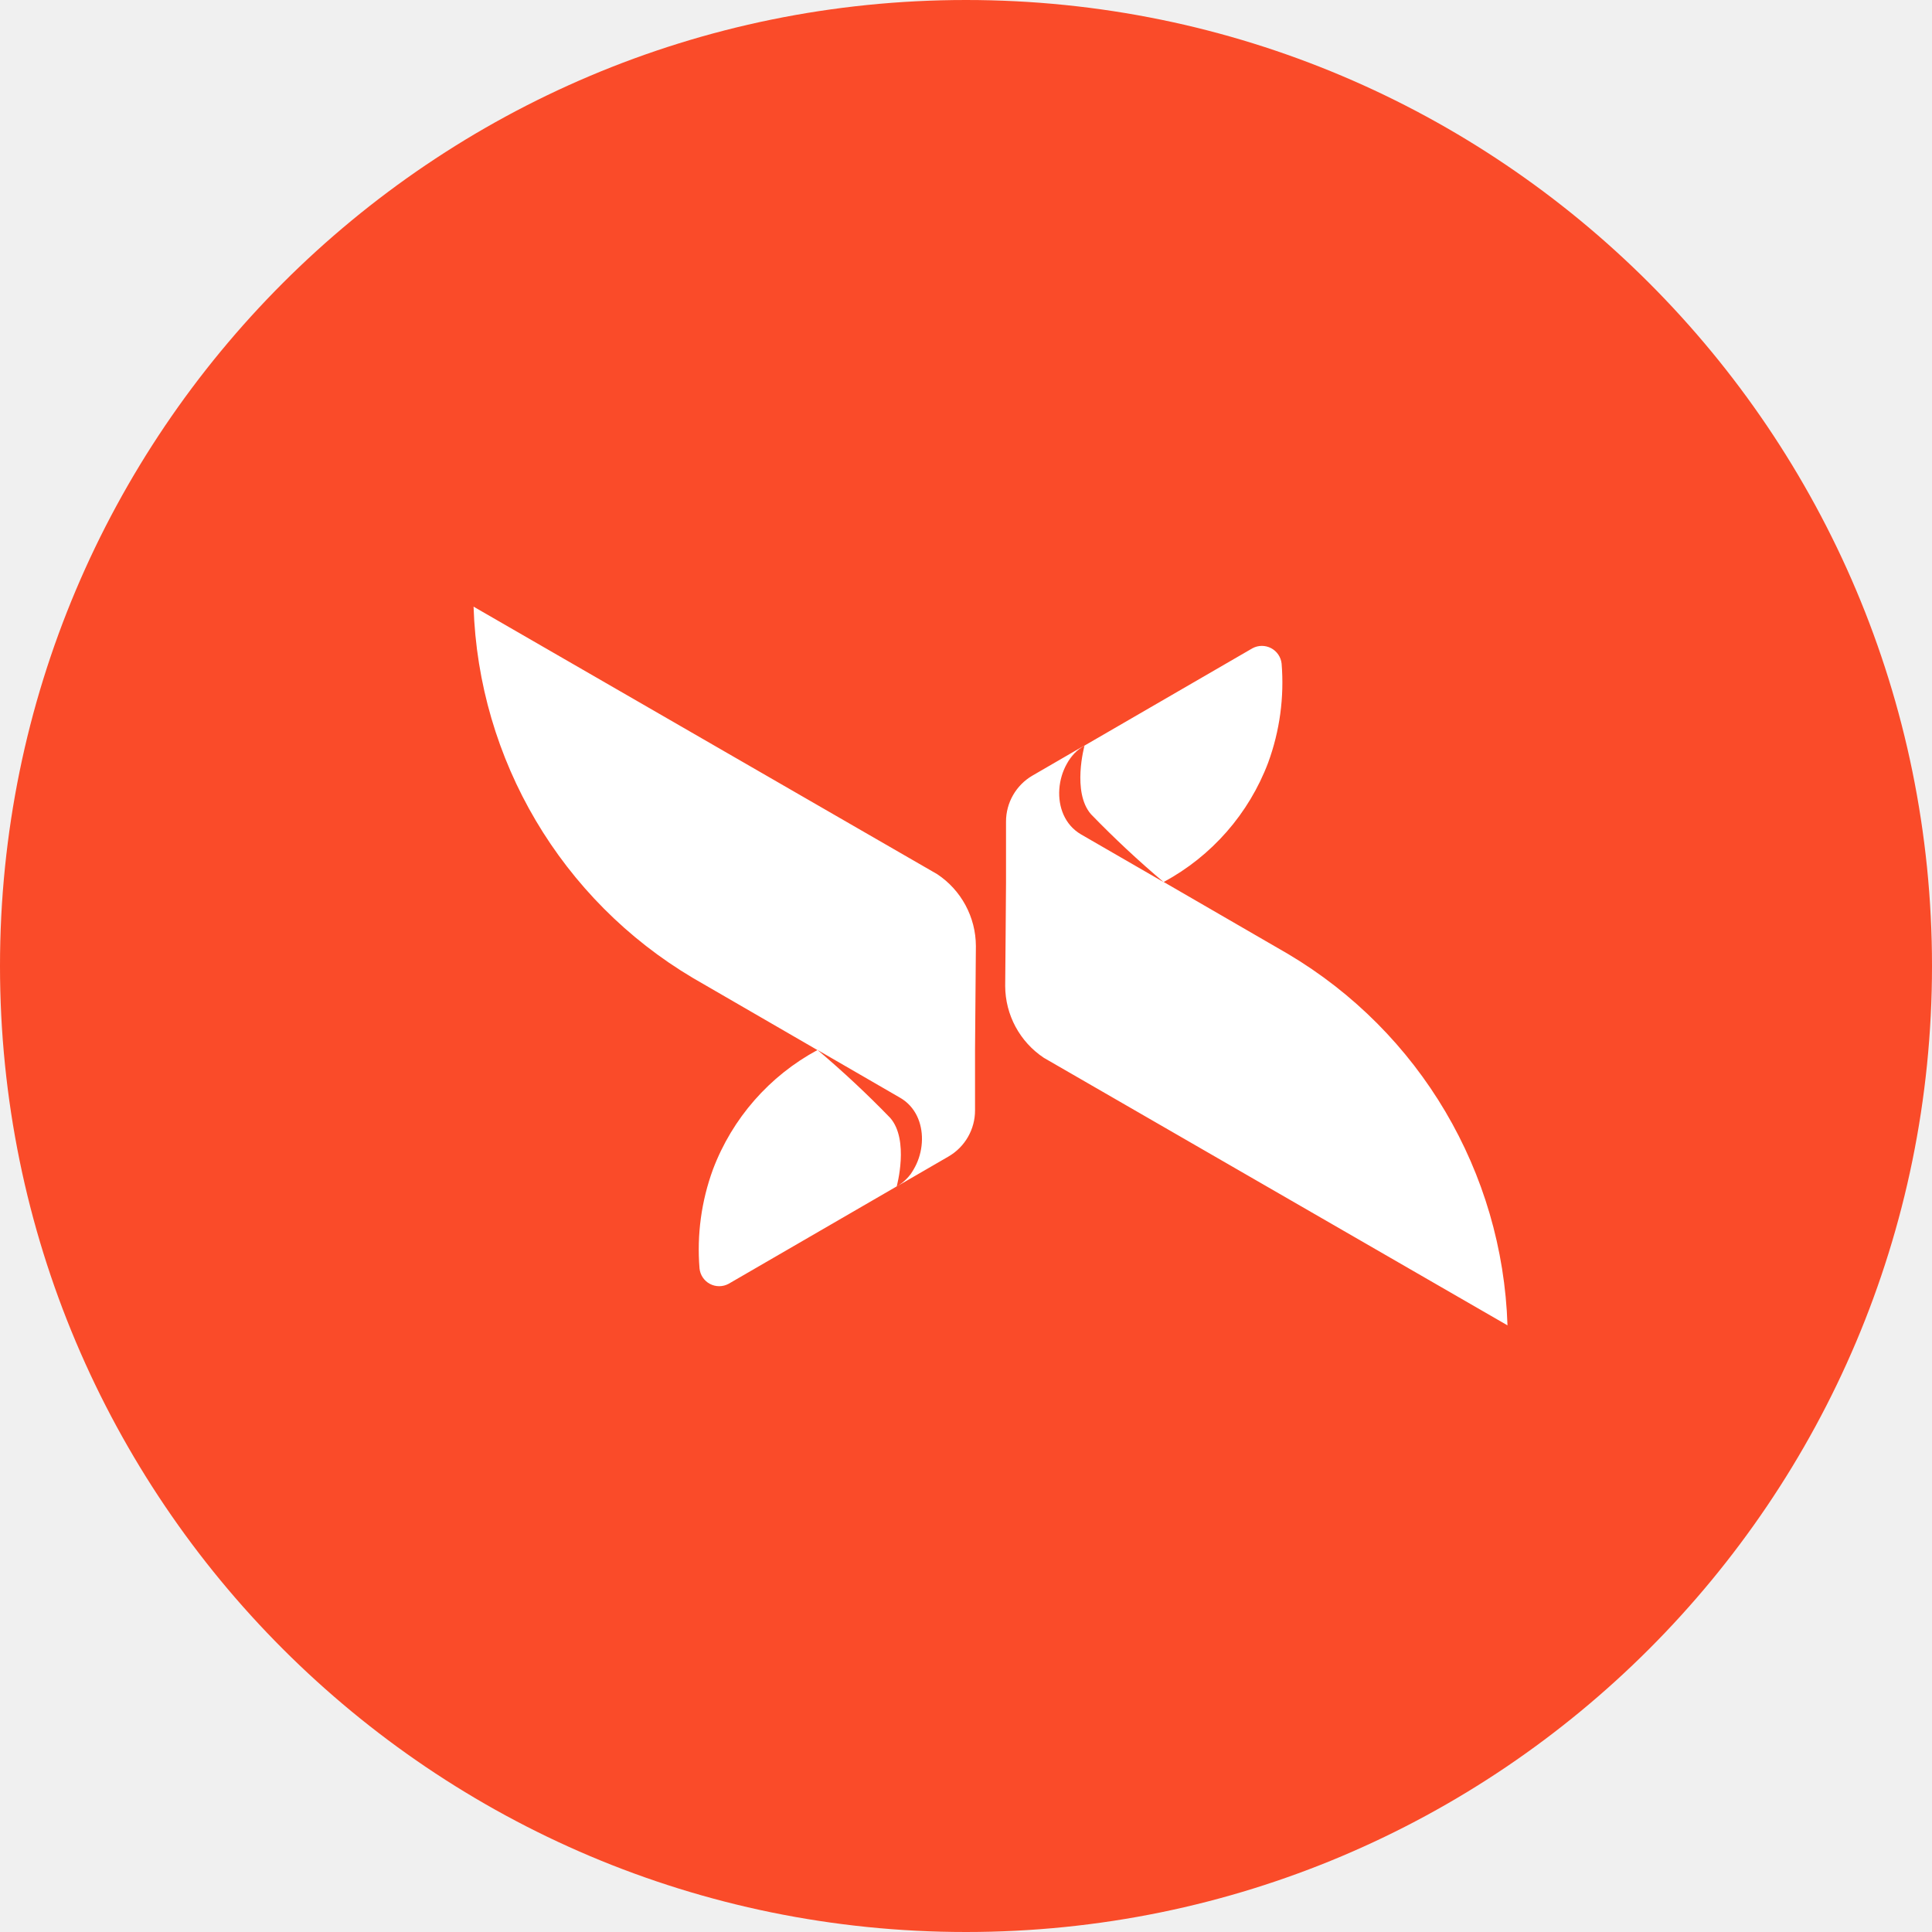
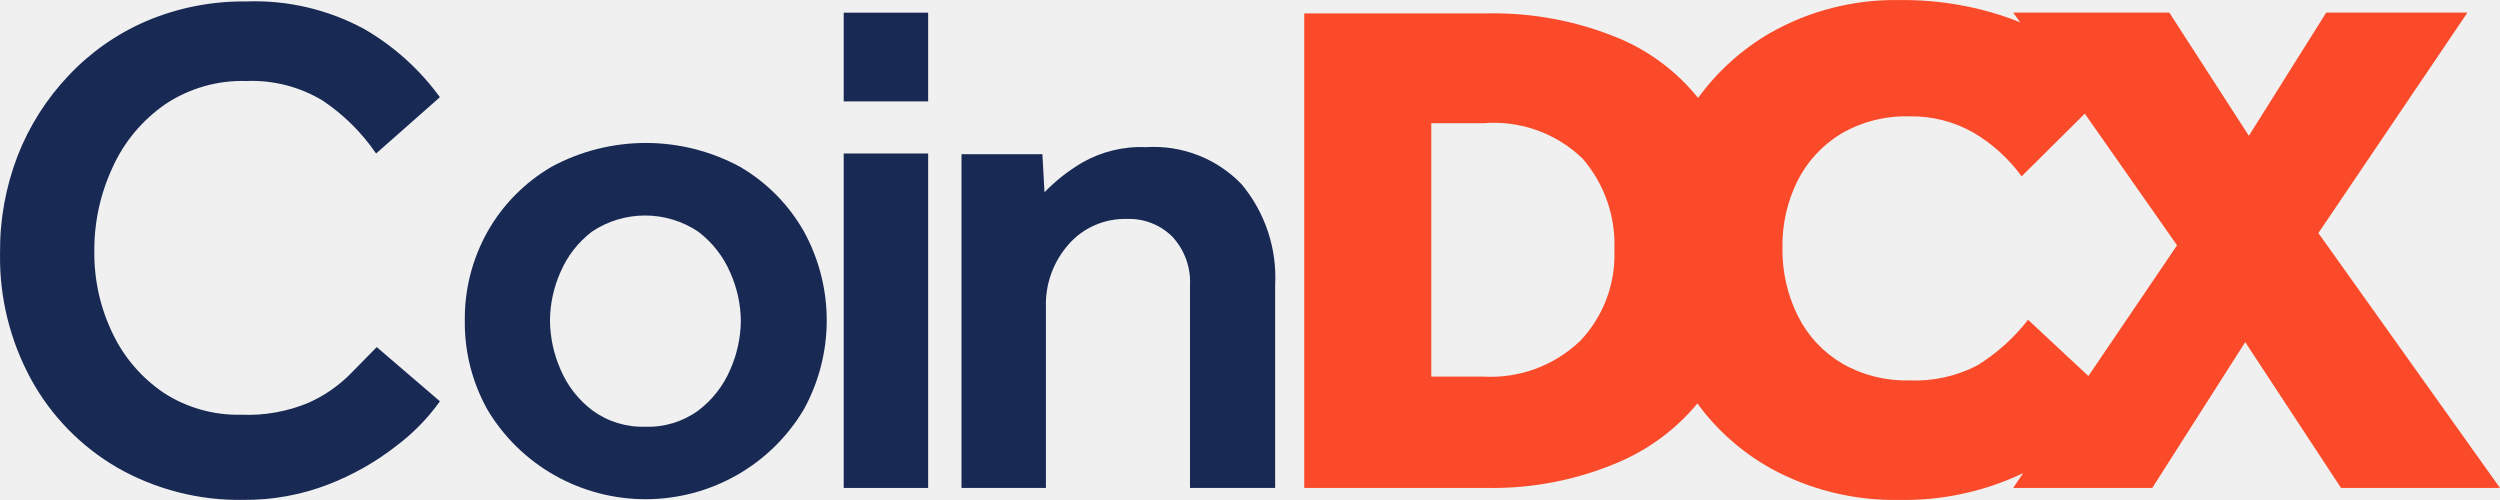
- <svg xmlns="http://www.w3.org/2000/svg" width="800px" height="800px" viewBox="0 0 1024 1024">
-   <circle cx="512" cy="512" r="512" style="fill:#fa4b29" />
-   <path d="M516.79 556.12v32.36a28.21 28.21 0 0 1-14 24.45l-27.5 15.94a24.74 24.74 0 0 0 9.39-9.7 26.66 26.66 0 0 1-6.6 7.73c13.25-10.35 15.3-35.63-1-45.07L433.3 556.5a526 526 0 0 1 38.53 36c10.22 11.72 3.45 36.29 3.45 36.29a21.77 21.77 0 0 0 2.51-1.67 22.48 22.48 0 0 1-2.25 1.54l-89.36 51.78a10.47 10.47 0 0 1-15.42-8.15 123.34 123.34 0 0 1 7.12-52.47 120.1 120.1 0 0 1 55.37-63.27l-65.9-38.15A237.77 237.77 0 0 1 251 321.54l245.74 141.79a45.91 45.91 0 0 1 20.5 38.07s-.48 54.15-.45 54.72zm-38.74 70.76-.32.22zM799 702.46 553.27 560.67a45.9 45.9 0 0 1-20.5-38.07s.48-54.14.44-54.72v-32.35a28.2 28.2 0 0 1 14-24.44l27.5-15.95a24.74 24.74 0 0 0-9.39 9.71 25.59 25.59 0 0 1 9.18-9.49l89.36-51.78a10.52 10.52 0 0 1 15.42 8.15 123.44 123.44 0 0 1-7.12 52.47 120.11 120.11 0 0 1-55.37 63.27l65.86 38.13A237.75 237.75 0 0 1 799 702.46zm-182.22-234.9a526.52 526.52 0 0 1-38.53-36c-10.22-11.72-3.45-36.29-3.45-36.29-15.73 8.73-19.23 36.85-1.79 47z" style="fill:#fff" />
+ <svg xmlns="http://www.w3.org/2000/svg" width="100" height="20" viewBox="0 0 100 20" fill="none">
+   <path d="M15.071 13.885L17.597 16.052C17.114 16.727 16.53 17.325 15.866 17.826C15.039 18.473 14.121 18.995 13.14 19.375C12.055 19.796 10.899 20.006 9.734 19.995C7.962 20.026 6.216 19.578 4.681 18.699C3.235 17.857 2.048 16.64 1.246 15.178C0.398 13.624 -0.031 11.878 0.002 10.111C-0.01 8.783 0.23 7.465 0.708 6.224C1.174 5.033 1.868 3.943 2.752 3.013C3.624 2.089 4.677 1.352 5.846 0.847C7.11 0.31 8.473 0.041 9.848 0.058C11.49 -0.003 13.117 0.376 14.56 1.156C15.754 1.845 16.788 2.776 17.596 3.888L15.043 6.141C14.476 5.308 13.753 4.591 12.914 4.028C11.993 3.47 10.926 3.196 9.848 3.24C8.698 3.207 7.567 3.531 6.612 4.168C5.697 4.801 4.972 5.667 4.513 6.675C4.016 7.734 3.763 8.89 3.773 10.057C3.761 11.198 4.013 12.325 4.512 13.352C4.968 14.306 5.673 15.122 6.553 15.716C7.471 16.311 8.55 16.615 9.647 16.589C10.57 16.629 11.491 16.465 12.343 16.11C12.956 15.836 13.514 15.454 13.989 14.983L15.068 13.885" fill="#182954" />
+   <path d="M18.592 12.815C18.58 11.574 18.893 10.351 19.501 9.266C20.107 8.193 20.988 7.299 22.056 6.675C23.213 6.047 24.511 5.718 25.831 5.718C27.15 5.718 28.448 6.047 29.606 6.675C30.673 7.299 31.555 8.193 32.161 9.266C32.757 10.355 33.069 11.575 33.069 12.815C33.069 14.054 32.757 15.274 32.161 16.363C31.515 17.458 30.591 18.367 29.483 18.999C28.374 19.631 27.118 19.966 25.839 19.968C24.56 19.971 23.303 19.643 22.191 19.015C21.079 18.388 20.152 17.484 19.501 16.392C18.893 15.307 18.58 14.084 18.592 12.843V12.815ZM25.802 17.068C26.565 17.098 27.316 16.869 27.931 16.421C28.493 15.996 28.933 15.433 29.209 14.787C29.48 14.175 29.625 13.514 29.634 12.844C29.628 12.174 29.483 11.513 29.209 10.901C28.932 10.256 28.492 9.693 27.931 9.268C27.303 8.845 26.561 8.62 25.802 8.62C25.043 8.62 24.302 8.845 23.673 9.268C23.126 9.688 22.696 10.241 22.424 10.873C22.15 11.485 22.005 12.146 21.999 12.816C22.004 13.495 22.149 14.166 22.424 14.787C22.699 15.434 23.139 15.997 23.702 16.421C24.317 16.869 25.068 17.098 25.831 17.068" fill="#182954" />
+   <path d="M33.748 0.507H37.126V4.056H33.748V0.507ZM33.748 6.14H37.126V19.518H33.748V6.14Z" fill="#182954" />
+   <path d="M38.46 19.518V6.168H41.696L41.78 7.689C42.226 7.23 42.732 6.832 43.284 6.506C44.059 6.063 44.945 5.847 45.839 5.886C46.549 5.84 47.26 5.951 47.922 6.209C48.585 6.466 49.182 6.866 49.671 7.378C50.608 8.508 51.084 9.945 51.006 11.406V19.517H47.599V11.434C47.621 11.075 47.569 10.715 47.447 10.376C47.325 10.038 47.135 9.727 46.889 9.462C46.652 9.227 46.368 9.044 46.055 8.922C45.743 8.801 45.408 8.745 45.073 8.758C44.634 8.746 44.197 8.831 43.795 9.007C43.393 9.182 43.034 9.443 42.746 9.772C42.134 10.464 41.809 11.359 41.837 12.279V19.517L38.46 19.518Z" fill="#182954" />
+   <path d="M92.735 9.322L98.698 0.503H93.049L89.955 5.432L86.772 0.503H80.527L80.811 0.897L80.612 0.814C79.135 0.258 77.566 -0.017 75.986 0.003C74.166 -0.031 72.37 0.427 70.791 1.327C69.664 1.983 68.687 2.866 67.924 3.918C67.095 2.887 66.023 2.074 64.802 1.552C63.133 0.85 61.335 0.504 59.522 0.535H52.17V19.518H59.494C61.308 19.548 63.108 19.192 64.773 18.476C65.986 17.953 67.056 17.152 67.896 16.138C68.671 17.2 69.668 18.084 70.819 18.729C72.399 19.596 74.181 20.033 75.985 19.997C77.693 20.027 79.385 19.66 80.924 18.927L80.527 19.518H86.09L89.809 13.685L93.641 19.518H100L92.735 9.322ZM63.186 13.656C62.674 14.141 62.067 14.517 61.402 14.759C60.737 15.001 60.029 15.105 59.323 15.064H57.252V4.929H59.323C60.049 4.868 60.779 4.962 61.465 5.205C62.15 5.448 62.775 5.834 63.298 6.337C64.177 7.352 64.634 8.662 64.575 9.999C64.603 10.671 64.494 11.341 64.255 11.97C64.016 12.599 63.652 13.174 63.184 13.661L63.186 13.656ZM83.536 15.041L81.123 12.791C80.558 13.518 79.866 14.139 79.08 14.624C78.24 15.055 77.3 15.259 76.355 15.216C75.419 15.238 74.496 15.005 73.686 14.54C72.928 14.092 72.316 13.437 71.923 12.653C71.498 11.805 71.284 10.868 71.298 9.922C71.28 8.995 71.484 8.078 71.894 7.246C72.283 6.469 72.883 5.815 73.626 5.359C74.458 4.871 75.413 4.626 76.379 4.655C77.274 4.637 78.157 4.861 78.934 5.302C79.692 5.749 80.349 6.344 80.865 7.052L83.392 4.546L87.082 9.812L83.536 15.041Z" fill="#FA4A29" />
</svg>
